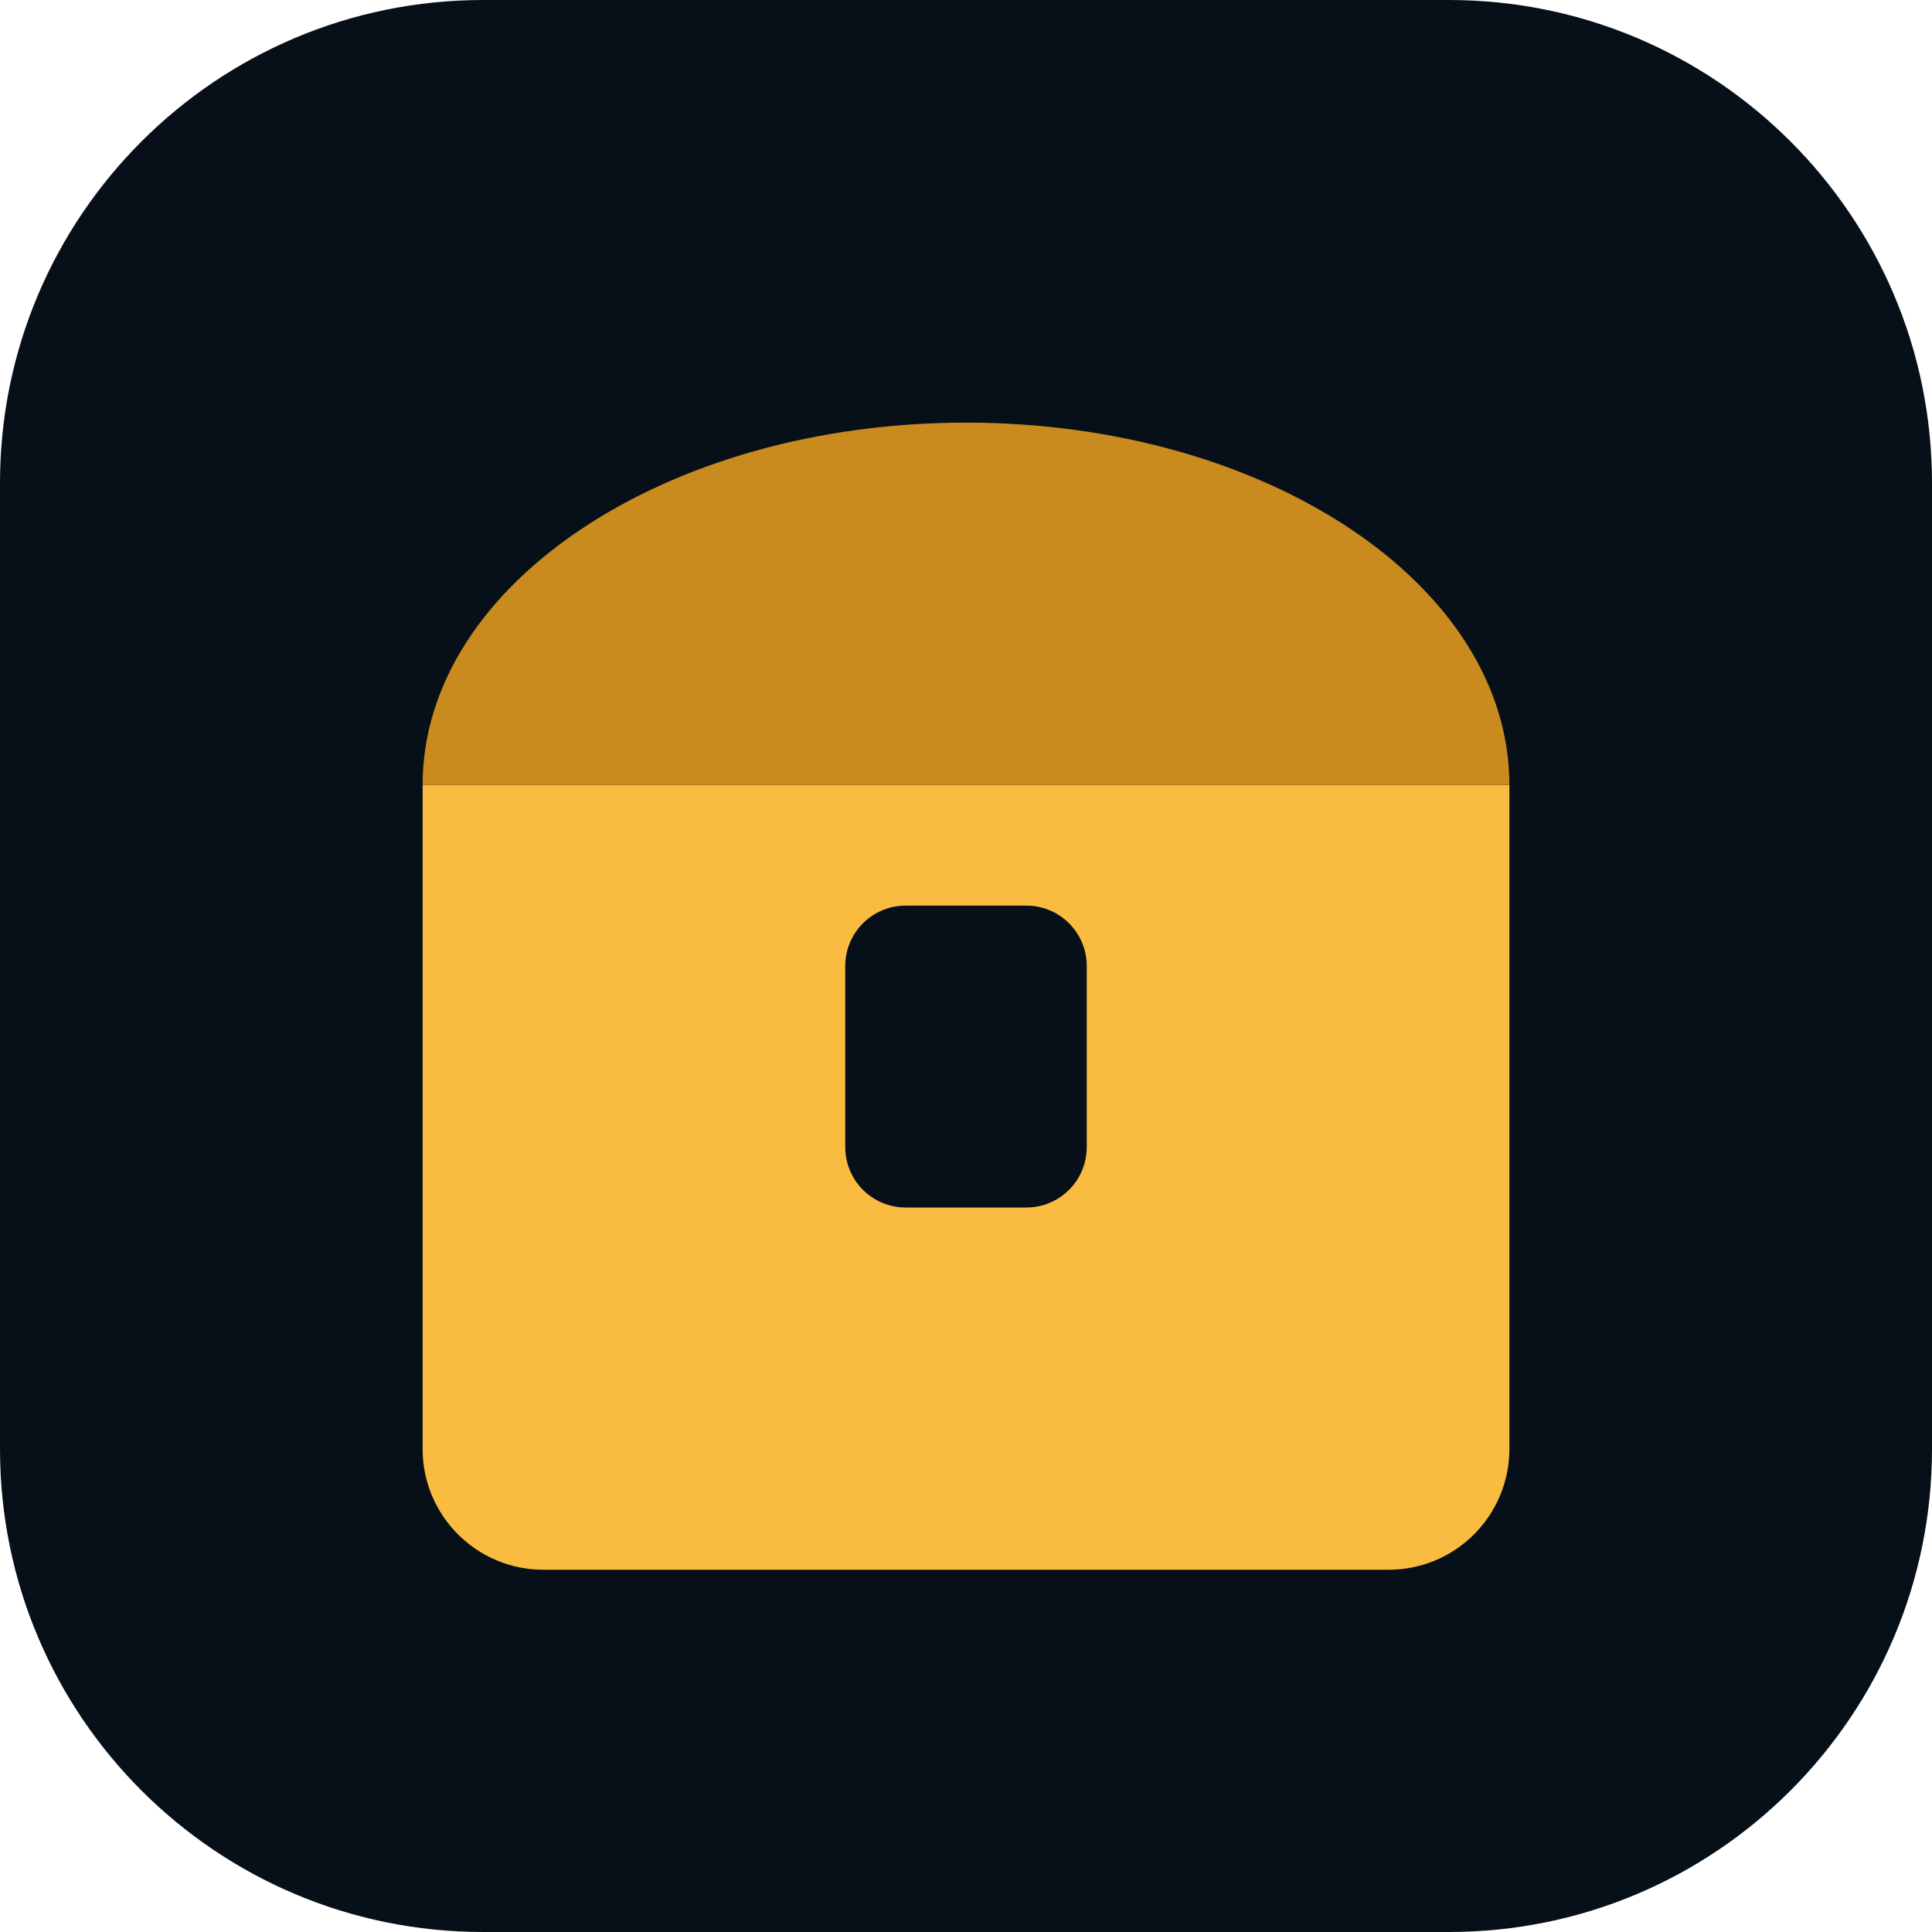
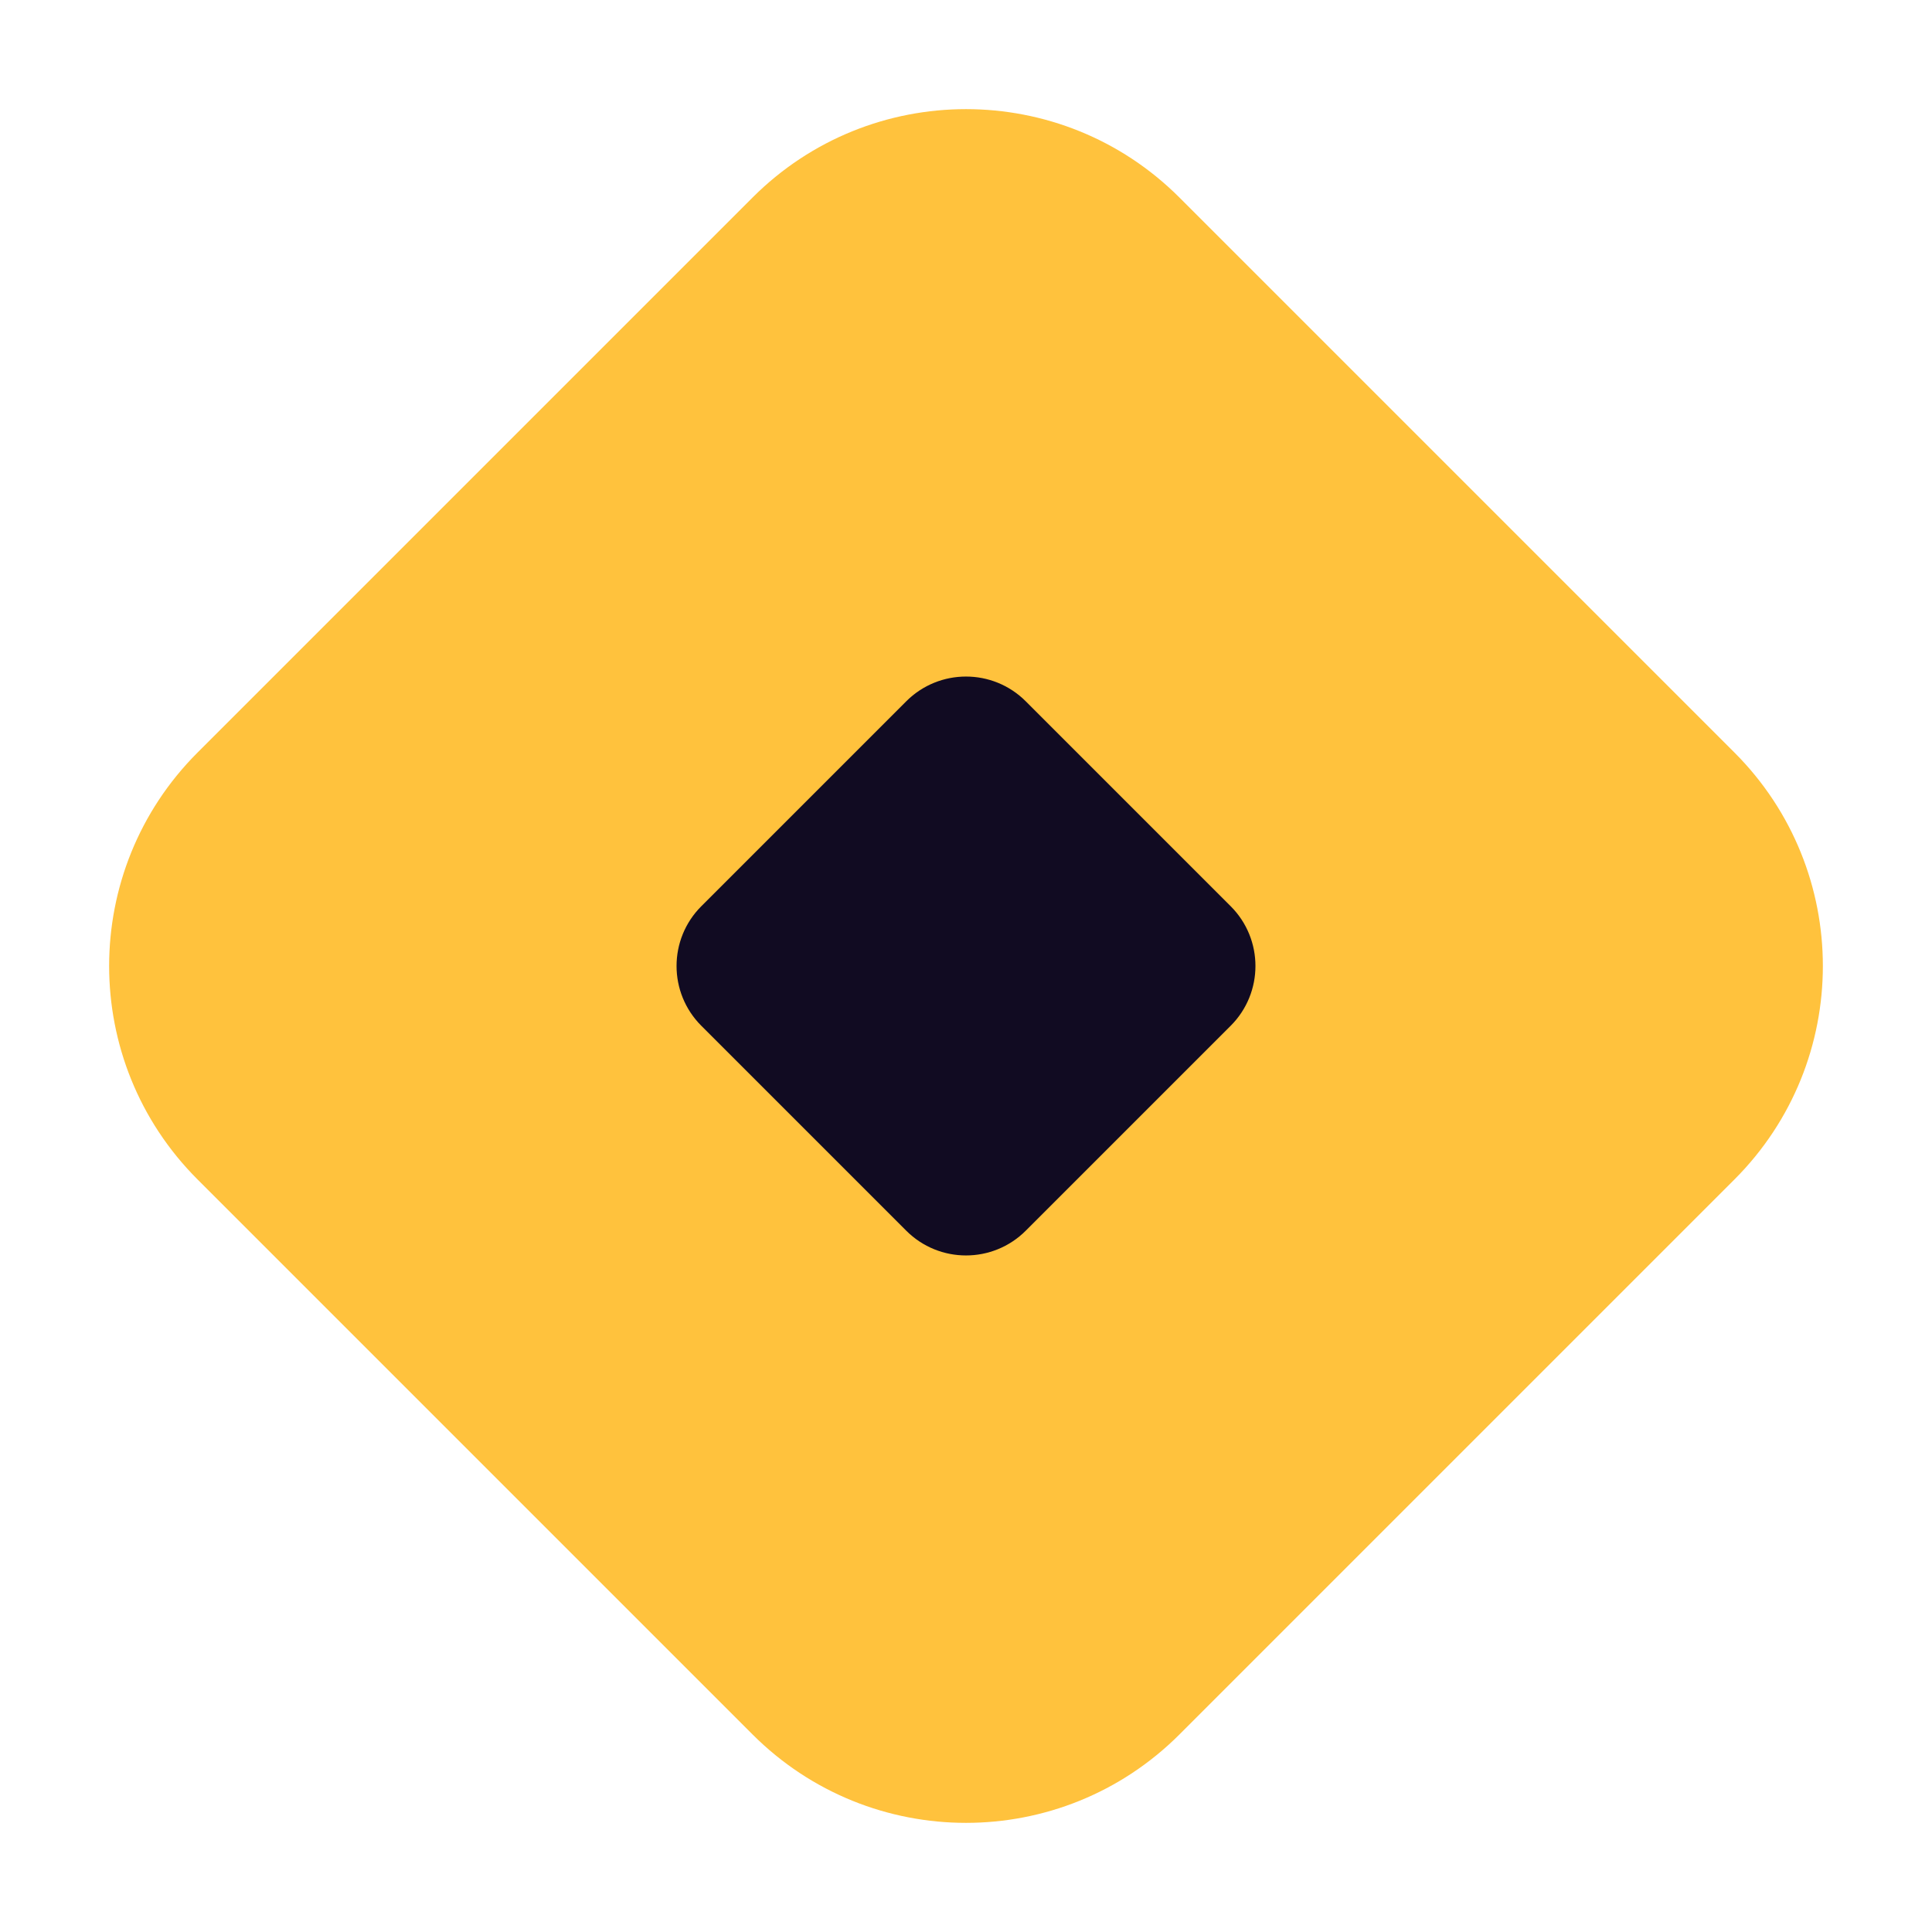
<svg xmlns="http://www.w3.org/2000/svg" viewBox="0 0 32 32">
-   <rect width="32" height="32" rx="8" fill="#071018" />
-   <path d="M7 13h18v11a2 2 0 0 1-2 2H9a2 2 0 0 1-2-2z" fill="#fabb41" />
-   <path d="M7 13a9 6 0 0 1 18 0" fill="#c98a1e" />
-   <rect x="14" y="15" width="4" height="5" rx="1" fill="#071018" />
+   <rect x="4.5" y="4.5" width="23" height="23" rx="5" fill="#ffc23d" transform="rotate(45 16 16)" />
+   <rect x="12.2" y="12.2" width="7.6" height="7.6" rx="1.4" fill="#110b22" transform="rotate(45 16 16)" />
</svg>
